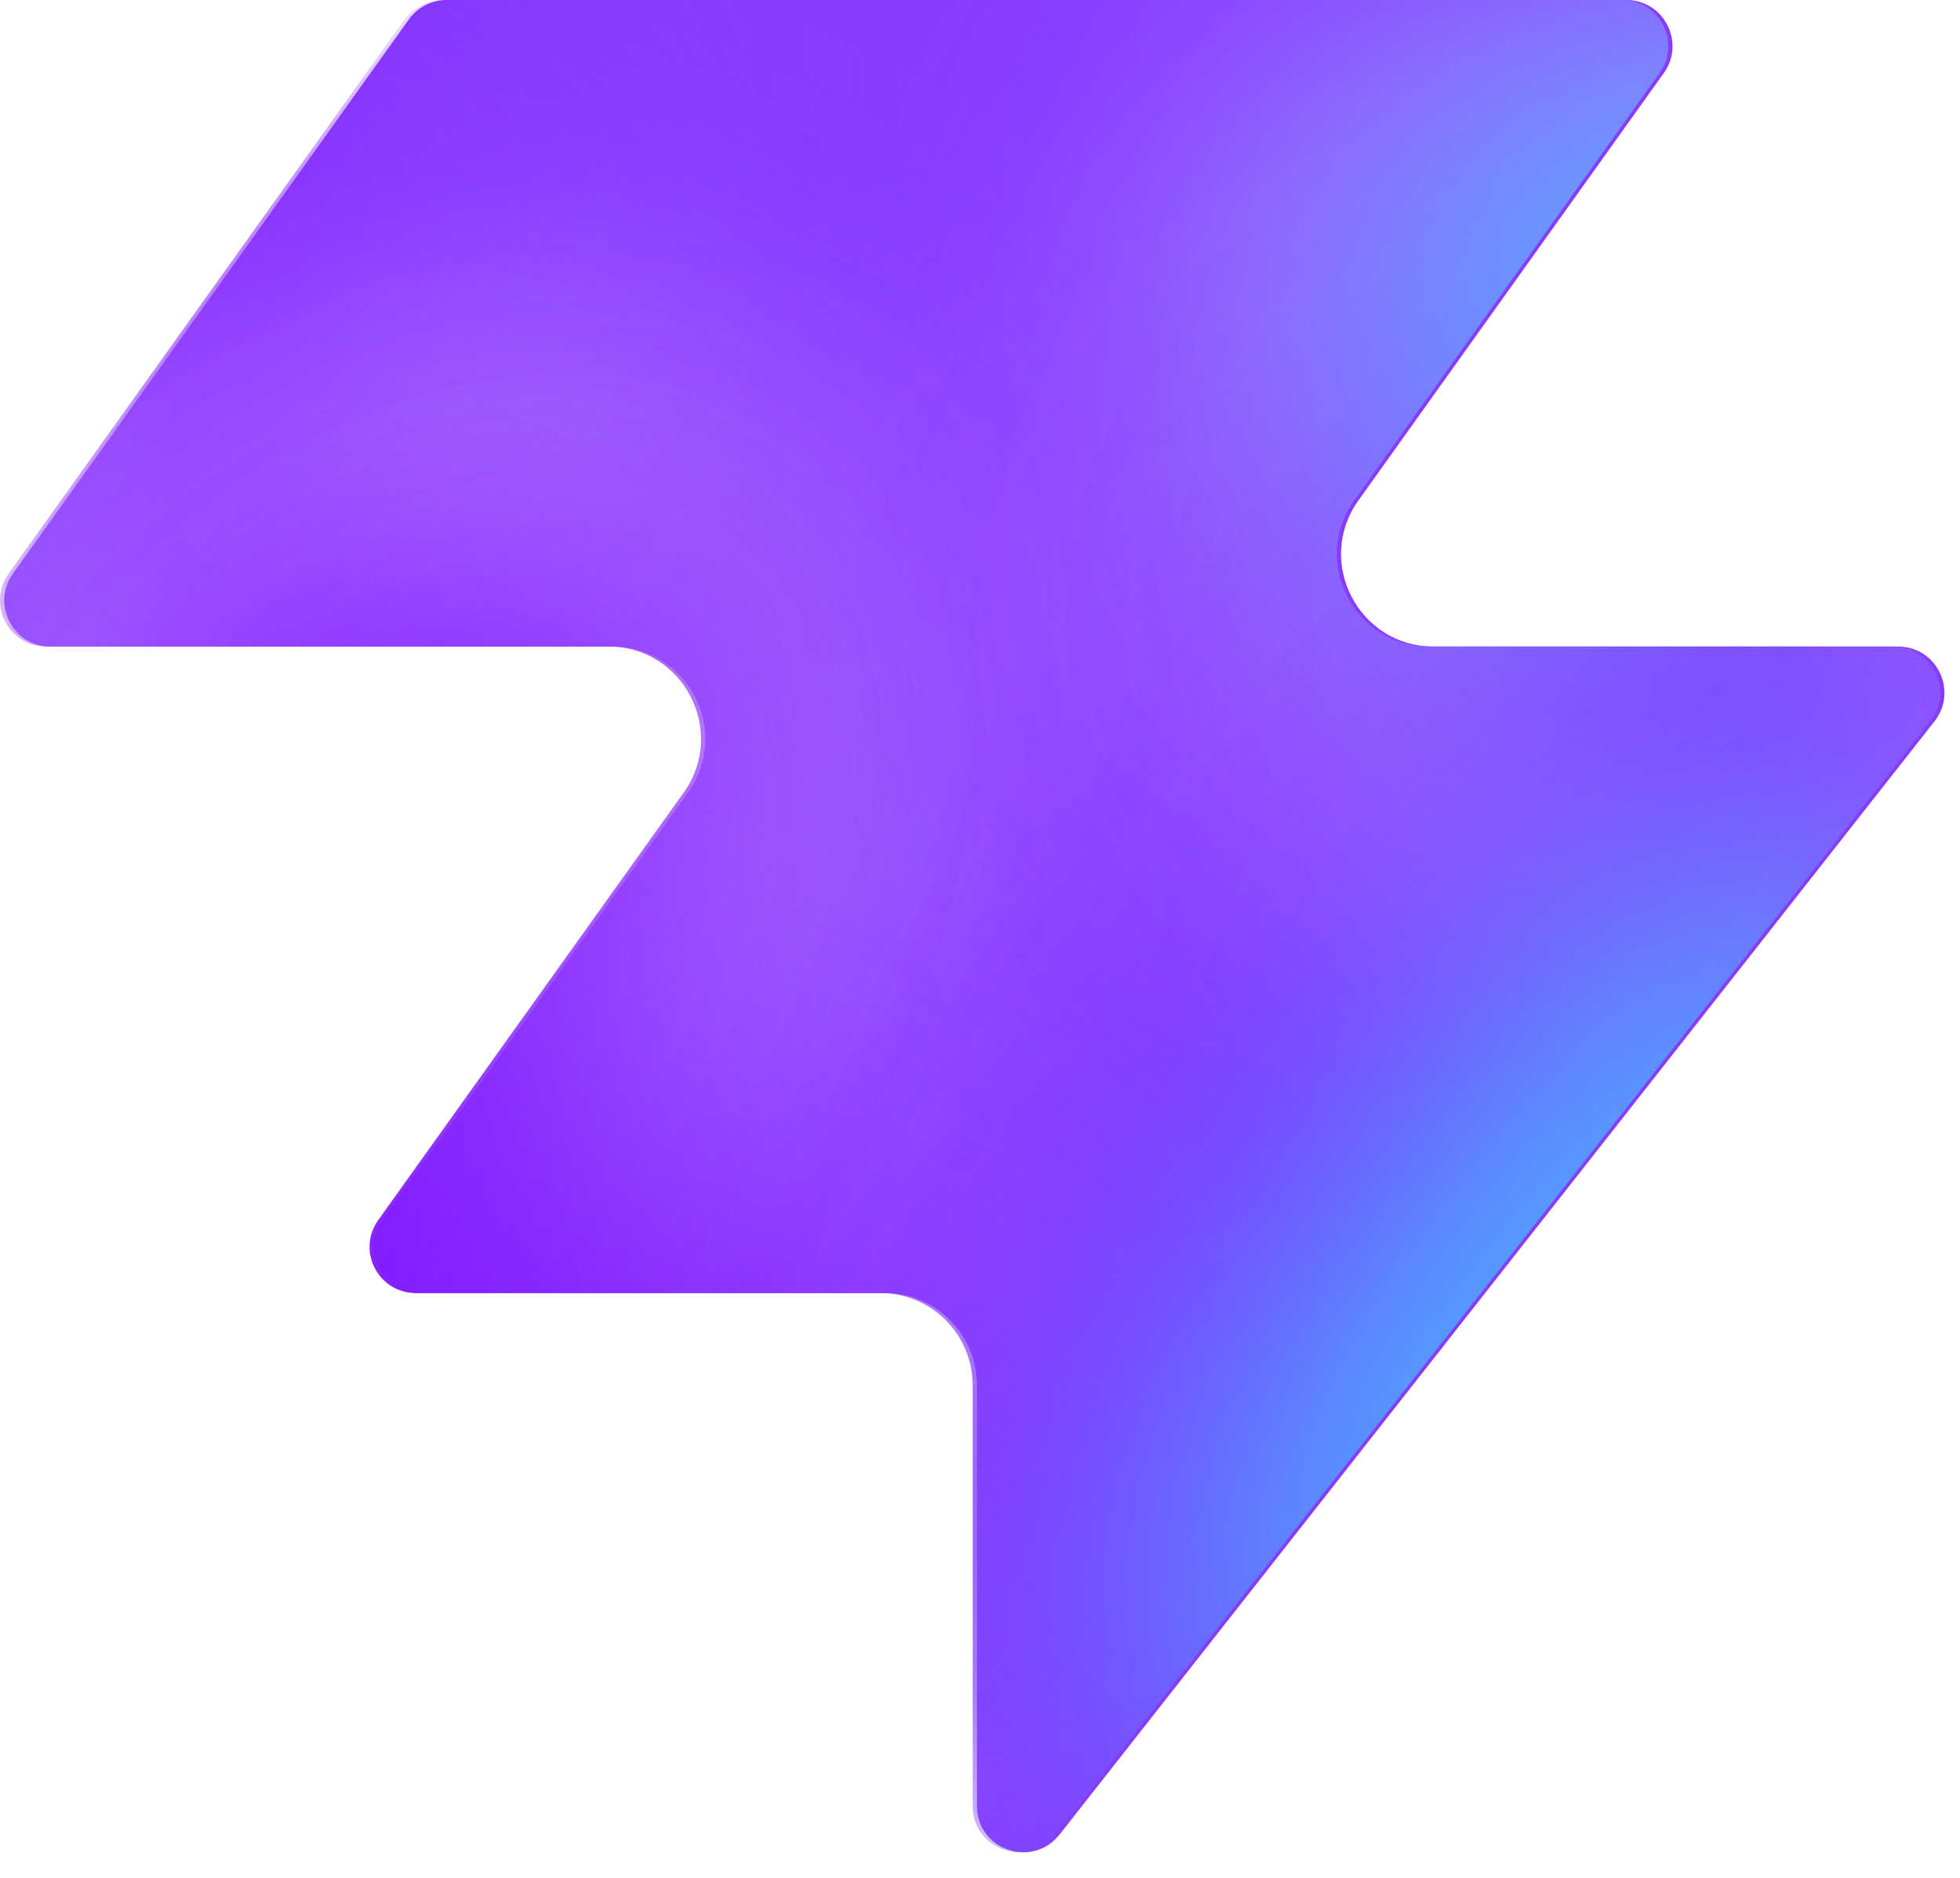
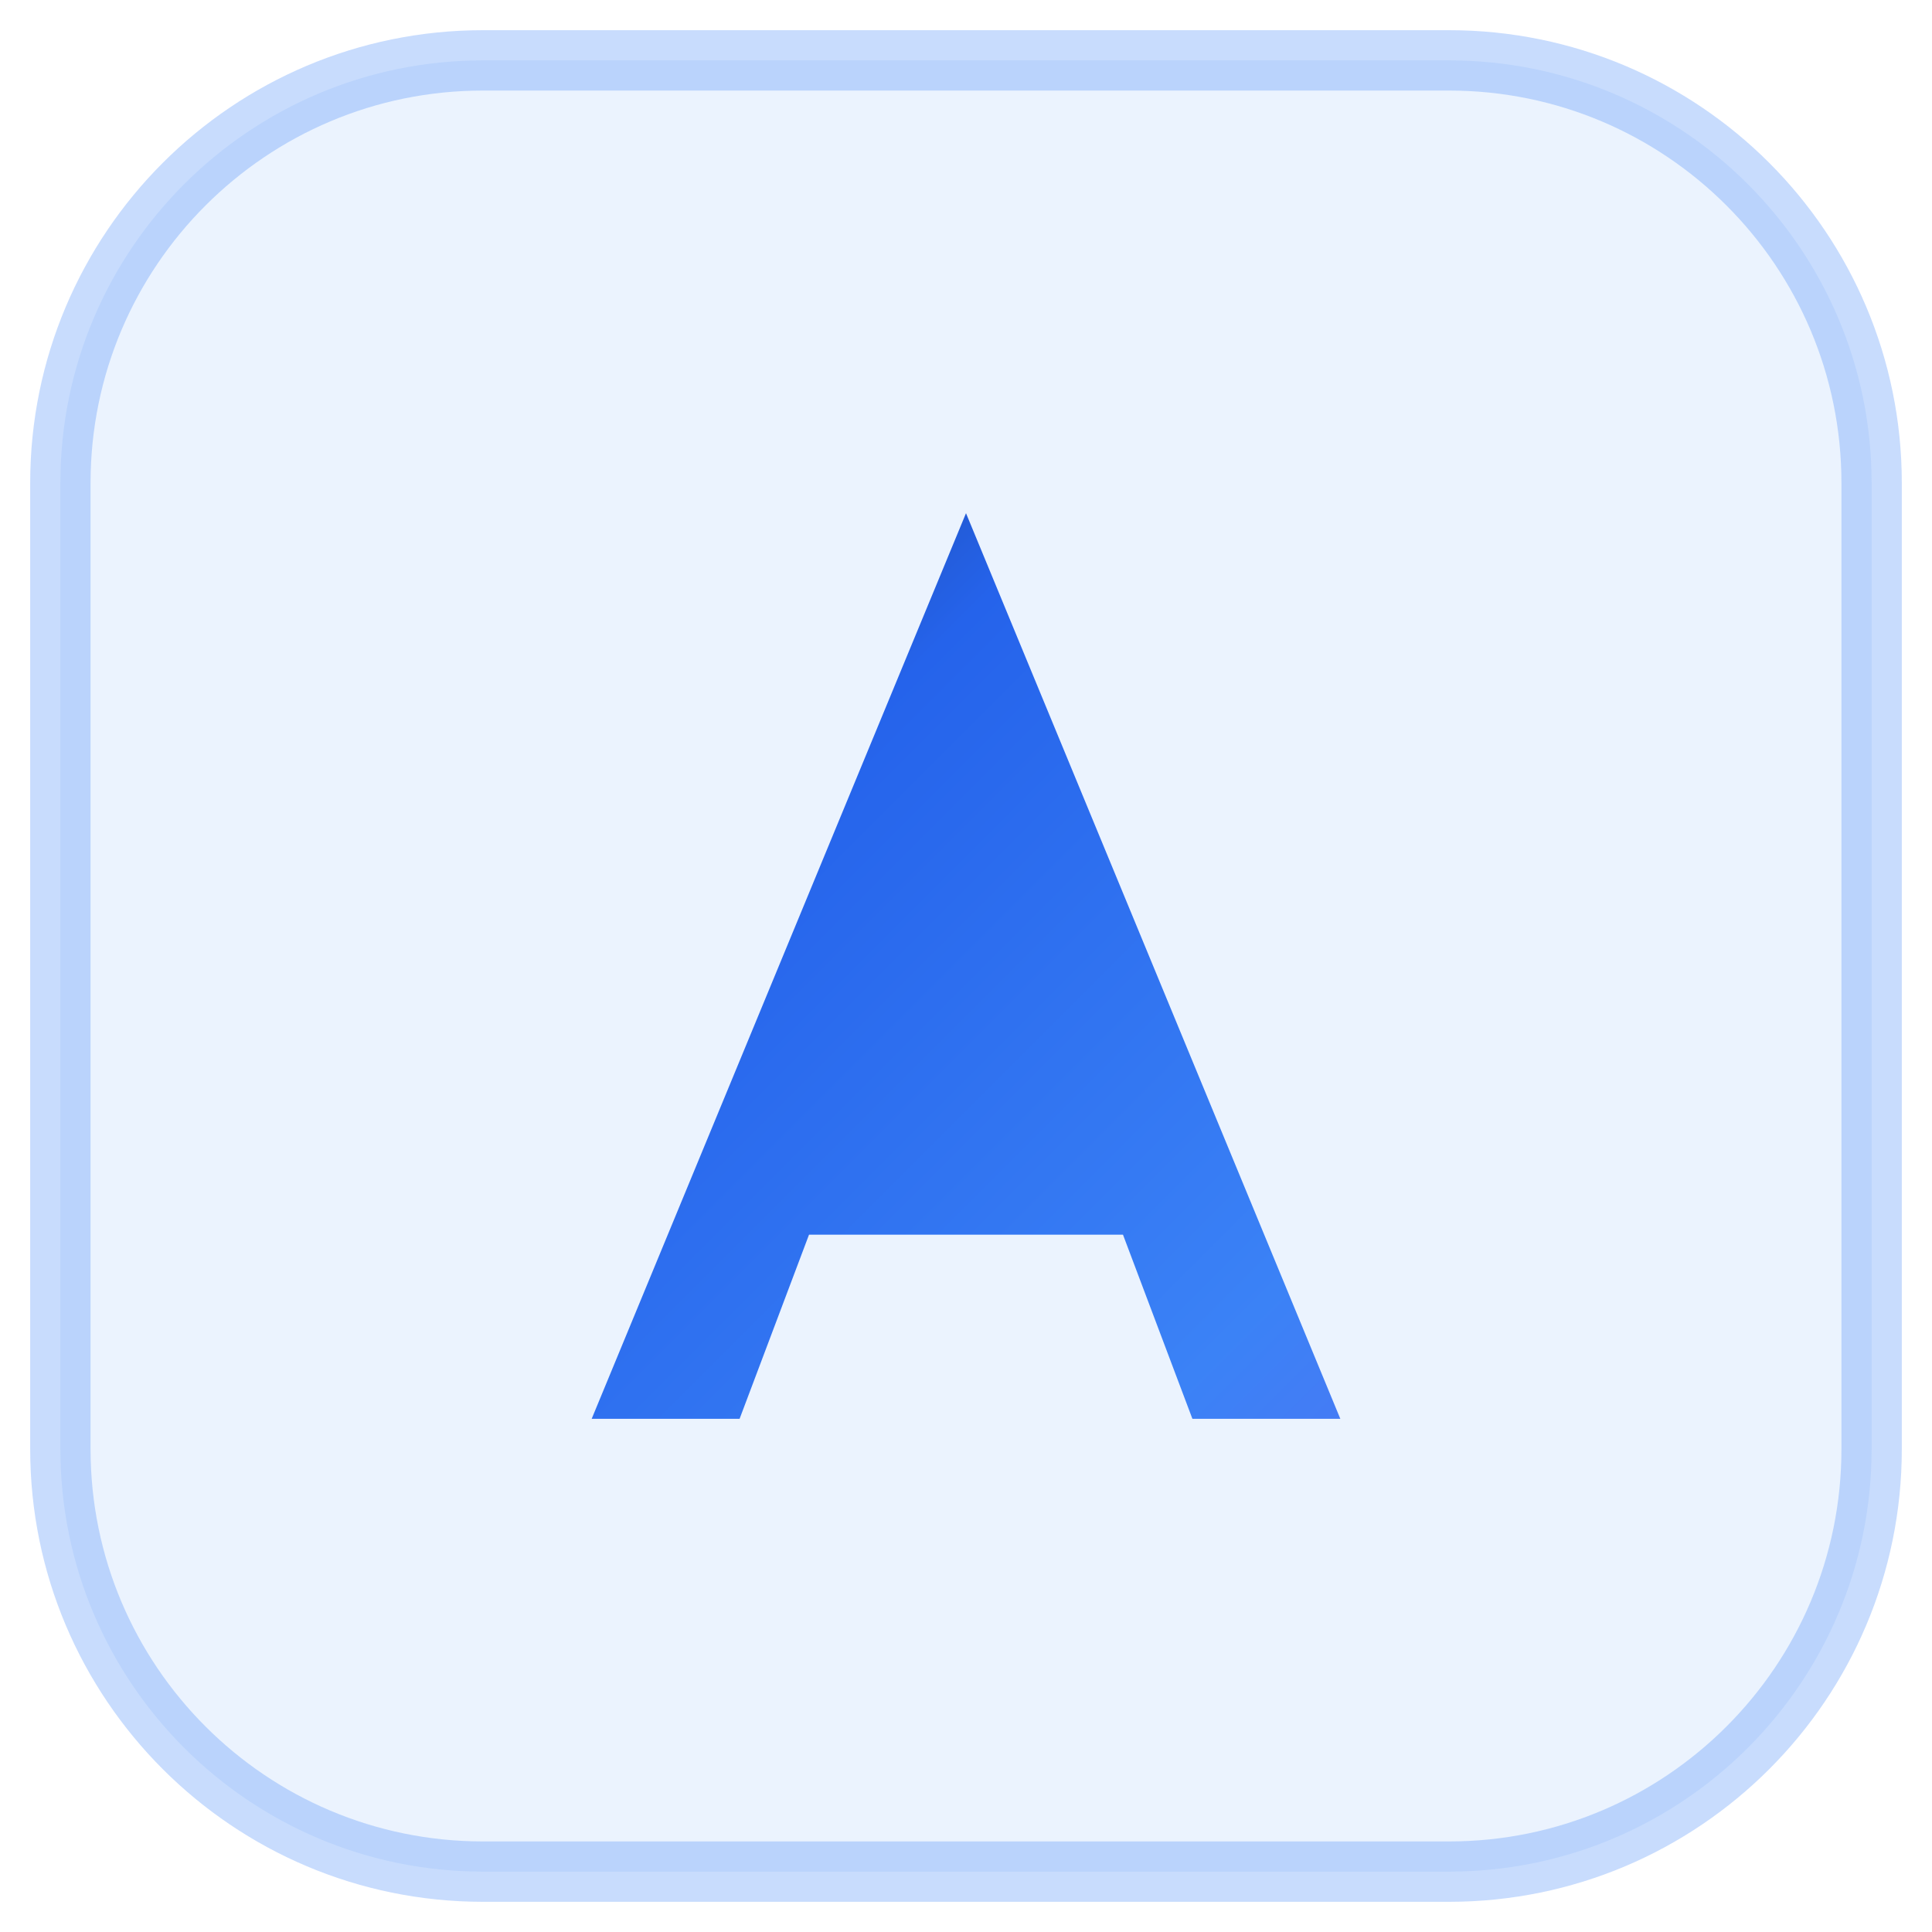
- <svg xmlns="http://www.w3.org/2000/svg" width="48" height="46" fill="none" viewBox="0 0 48 46">
-   <path fill="#863bff" d="M25.946 44.938c-.664.845-2.021.375-2.021-.698V33.937a2.26 2.26 0 0 0-2.262-2.262H10.287c-.92 0-1.456-1.04-.92-1.788l7.48-10.471c1.07-1.497 0-3.578-1.842-3.578H1.237c-.92 0-1.456-1.04-.92-1.788L10.013.474c.214-.297.556-.474.92-.474h28.894c.92 0 1.456 1.04.92 1.788l-7.48 10.471c-1.07 1.498 0 3.579 1.842 3.579h11.377c.943 0 1.473 1.088.89 1.83L25.947 44.94z" style="fill:#863bff;fill:color(display-p3 .525 .23 1);fill-opacity:1" />
-   <mask id="a" width="48" height="46" x="0" y="0" maskUnits="userSpaceOnUse" style="mask-type:alpha">
-     <path fill="#000" d="M25.842 44.938c-.664.844-2.021.375-2.021-.698V33.937a2.26 2.26 0 0 0-2.262-2.262H10.183c-.92 0-1.456-1.04-.92-1.788l7.48-10.471c1.07-1.498 0-3.579-1.842-3.579H1.133c-.92 0-1.456-1.04-.92-1.787L9.91.473c.214-.297.556-.474.92-.474h28.894c.92 0 1.456 1.04.92 1.788l-7.48 10.471c-1.07 1.498 0 3.578 1.842 3.578h11.377c.943 0 1.473 1.088.89 1.832L25.843 44.94z" style="fill:#000;fill-opacity:1" />
-   </mask>
-   <g mask="url(#a)">
-     <g filter="url(#b)">
-       <ellipse cx="5.508" cy="14.704" fill="#ede6ff" rx="5.508" ry="14.704" style="fill:#ede6ff;fill:color(display-p3 .927 .903 1);fill-opacity:1" transform="matrix(.00324 1 1 -.00324 -4.47 31.516)" />
-     </g>
-     <g filter="url(#c)">
-       <ellipse cx="10.399" cy="29.851" fill="#ede6ff" rx="10.399" ry="29.851" style="fill:#ede6ff;fill:color(display-p3 .927 .903 1);fill-opacity:1" transform="matrix(.00324 1 1 -.00324 -39.328 7.883)" />
-     </g>
-     <g filter="url(#d)">
-       <ellipse cx="5.508" cy="30.487" fill="#7e14ff" rx="5.508" ry="30.487" style="fill:#7e14ff;fill:color(display-p3 .492 .077 1);fill-opacity:1" transform="rotate(89.814 -25.913 -14.639)scale(1 -1)" />
-     </g>
-     <g filter="url(#e)">
-       <ellipse cx="5.508" cy="30.599" fill="#7e14ff" rx="5.508" ry="30.599" style="fill:#7e14ff;fill:color(display-p3 .492 .077 1);fill-opacity:1" transform="rotate(89.814 -32.644 -3.334)scale(1 -1)" />
-     </g>
-     <g filter="url(#f)">
-       <ellipse cx="5.508" cy="30.599" fill="#7e14ff" rx="5.508" ry="30.599" style="fill:#7e14ff;fill:color(display-p3 .492 .077 1);fill-opacity:1" transform="matrix(.00324 1 1 -.00324 -34.34 30.47)" />
-     </g>
-     <g filter="url(#g)">
-       <ellipse cx="14.072" cy="22.078" fill="#ede6ff" rx="14.072" ry="22.078" style="fill:#ede6ff;fill:color(display-p3 .927 .903 1);fill-opacity:1" transform="rotate(93.35 24.506 48.493)scale(-1 1)" />
-     </g>
-     <g filter="url(#h)">
-       <ellipse cx="3.47" cy="21.501" fill="#7e14ff" rx="3.47" ry="21.501" style="fill:#7e14ff;fill:color(display-p3 .492 .077 1);fill-opacity:1" transform="rotate(89.009 28.708 47.59)scale(-1 1)" />
-     </g>
-     <g filter="url(#i)">
-       <ellipse cx="3.47" cy="21.501" fill="#7e14ff" rx="3.47" ry="21.501" style="fill:#7e14ff;fill:color(display-p3 .492 .077 1);fill-opacity:1" transform="rotate(89.009 28.708 47.59)scale(-1 1)" />
-     </g>
-     <g filter="url(#j)">
-       <ellipse cx=".387" cy="8.972" fill="#7e14ff" rx="4.407" ry="29.108" style="fill:#7e14ff;fill:color(display-p3 .492 .077 1);fill-opacity:1" transform="rotate(39.51 .387 8.972)" />
-     </g>
-     <g filter="url(#k)">
-       <ellipse cx="47.523" cy="-6.092" fill="#7e14ff" rx="4.407" ry="29.108" style="fill:#7e14ff;fill:color(display-p3 .492 .077 1);fill-opacity:1" transform="rotate(37.892 47.523 -6.092)" />
-     </g>
-     <g filter="url(#l)">
-       <ellipse cx="41.412" cy="6.333" fill="#47bfff" rx="5.971" ry="9.665" style="fill:#47bfff;fill:color(display-p3 .28 .748 1);fill-opacity:1" transform="rotate(37.892 41.412 6.333)" />
-     </g>
-     <g filter="url(#m)">
-       <ellipse cx="-1.879" cy="38.332" fill="#7e14ff" rx="4.407" ry="29.108" style="fill:#7e14ff;fill:color(display-p3 .492 .077 1);fill-opacity:1" transform="rotate(37.892 -1.88 38.332)" />
-     </g>
-     <g filter="url(#n)">
-       <ellipse cx="-1.879" cy="38.332" fill="#7e14ff" rx="4.407" ry="29.108" style="fill:#7e14ff;fill:color(display-p3 .492 .077 1);fill-opacity:1" transform="rotate(37.892 -1.88 38.332)" />
-     </g>
-     <g filter="url(#o)">
-       <ellipse cx="35.651" cy="29.907" fill="#7e14ff" rx="4.407" ry="29.108" style="fill:#7e14ff;fill:color(display-p3 .492 .077 1);fill-opacity:1" transform="rotate(37.892 35.651 29.907)" />
-     </g>
-     <g filter="url(#p)">
-       <ellipse cx="38.418" cy="32.4" fill="#47bfff" rx="5.971" ry="15.297" style="fill:#47bfff;fill:color(display-p3 .28 .748 1);fill-opacity:1" transform="rotate(37.892 38.418 32.4)" />
-     </g>
-   </g>
+ <svg xmlns="http://www.w3.org/2000/svg" viewBox="0 0 32 32" fill="none">
  <defs>
-     <filter id="b" width="60.045" height="41.654" x="-19.77" y="16.149" color-interpolation-filters="sRGB" filterUnits="userSpaceOnUse">
-       <feFlood flood-opacity="0" result="BackgroundImageFix" />
-       <feBlend in="SourceGraphic" in2="BackgroundImageFix" result="shape" />
-       <feGaussianBlur result="effect1_foregroundBlur_2002_17158" stdDeviation="7.659" />
-     </filter>
-     <filter id="c" width="90.34" height="51.437" x="-54.613" y="-7.533" color-interpolation-filters="sRGB" filterUnits="userSpaceOnUse">
-       <feFlood flood-opacity="0" result="BackgroundImageFix" />
-       <feBlend in="SourceGraphic" in2="BackgroundImageFix" result="shape" />
-       <feGaussianBlur result="effect1_foregroundBlur_2002_17158" stdDeviation="7.659" />
-     </filter>
-     <filter id="d" width="79.355" height="29.4" x="-49.64" y="2.03" color-interpolation-filters="sRGB" filterUnits="userSpaceOnUse">
-       <feFlood flood-opacity="0" result="BackgroundImageFix" />
-       <feBlend in="SourceGraphic" in2="BackgroundImageFix" result="shape" />
-       <feGaussianBlur result="effect1_foregroundBlur_2002_17158" stdDeviation="4.596" />
-     </filter>
-     <filter id="e" width="79.579" height="29.4" x="-45.045" y="20.029" color-interpolation-filters="sRGB" filterUnits="userSpaceOnUse">
-       <feFlood flood-opacity="0" result="BackgroundImageFix" />
-       <feBlend in="SourceGraphic" in2="BackgroundImageFix" result="shape" />
-       <feGaussianBlur result="effect1_foregroundBlur_2002_17158" stdDeviation="4.596" />
-     </filter>
-     <filter id="f" width="79.579" height="29.4" x="-43.513" y="21.178" color-interpolation-filters="sRGB" filterUnits="userSpaceOnUse">
-       <feFlood flood-opacity="0" result="BackgroundImageFix" />
-       <feBlend in="SourceGraphic" in2="BackgroundImageFix" result="shape" />
-       <feGaussianBlur result="effect1_foregroundBlur_2002_17158" stdDeviation="4.596" />
-     </filter>
-     <filter id="g" width="74.749" height="58.852" x="15.756" y="-17.901" color-interpolation-filters="sRGB" filterUnits="userSpaceOnUse">
-       <feFlood flood-opacity="0" result="BackgroundImageFix" />
-       <feBlend in="SourceGraphic" in2="BackgroundImageFix" result="shape" />
-       <feGaussianBlur result="effect1_foregroundBlur_2002_17158" stdDeviation="7.659" />
-     </filter>
-     <filter id="h" width="61.377" height="25.362" x="23.548" y="2.284" color-interpolation-filters="sRGB" filterUnits="userSpaceOnUse">
-       <feFlood flood-opacity="0" result="BackgroundImageFix" />
-       <feBlend in="SourceGraphic" in2="BackgroundImageFix" result="shape" />
-       <feGaussianBlur result="effect1_foregroundBlur_2002_17158" stdDeviation="4.596" />
-     </filter>
-     <filter id="i" width="61.377" height="25.362" x="23.548" y="2.284" color-interpolation-filters="sRGB" filterUnits="userSpaceOnUse">
-       <feFlood flood-opacity="0" result="BackgroundImageFix" />
-       <feBlend in="SourceGraphic" in2="BackgroundImageFix" result="shape" />
-       <feGaussianBlur result="effect1_foregroundBlur_2002_17158" stdDeviation="4.596" />
-     </filter>
-     <filter id="j" width="56.045" height="63.649" x="-27.636" y="-22.853" color-interpolation-filters="sRGB" filterUnits="userSpaceOnUse">
-       <feFlood flood-opacity="0" result="BackgroundImageFix" />
-       <feBlend in="SourceGraphic" in2="BackgroundImageFix" result="shape" />
-       <feGaussianBlur result="effect1_foregroundBlur_2002_17158" stdDeviation="4.596" />
-     </filter>
-     <filter id="k" width="54.814" height="64.646" x="20.116" y="-38.415" color-interpolation-filters="sRGB" filterUnits="userSpaceOnUse">
-       <feFlood flood-opacity="0" result="BackgroundImageFix" />
-       <feBlend in="SourceGraphic" in2="BackgroundImageFix" result="shape" />
-       <feGaussianBlur result="effect1_foregroundBlur_2002_17158" stdDeviation="4.596" />
-     </filter>
-     <filter id="l" width="33.541" height="35.313" x="24.641" y="-11.323" color-interpolation-filters="sRGB" filterUnits="userSpaceOnUse">
-       <feFlood flood-opacity="0" result="BackgroundImageFix" />
-       <feBlend in="SourceGraphic" in2="BackgroundImageFix" result="shape" />
-       <feGaussianBlur result="effect1_foregroundBlur_2002_17158" stdDeviation="4.596" />
-     </filter>
-     <filter id="m" width="54.814" height="64.646" x="-29.286" y="6.009" color-interpolation-filters="sRGB" filterUnits="userSpaceOnUse">
-       <feFlood flood-opacity="0" result="BackgroundImageFix" />
-       <feBlend in="SourceGraphic" in2="BackgroundImageFix" result="shape" />
-       <feGaussianBlur result="effect1_foregroundBlur_2002_17158" stdDeviation="4.596" />
-     </filter>
-     <filter id="n" width="54.814" height="64.646" x="-29.286" y="6.009" color-interpolation-filters="sRGB" filterUnits="userSpaceOnUse">
-       <feFlood flood-opacity="0" result="BackgroundImageFix" />
-       <feBlend in="SourceGraphic" in2="BackgroundImageFix" result="shape" />
-       <feGaussianBlur result="effect1_foregroundBlur_2002_17158" stdDeviation="4.596" />
-     </filter>
-     <filter id="o" width="54.814" height="64.646" x="8.244" y="-2.416" color-interpolation-filters="sRGB" filterUnits="userSpaceOnUse">
-       <feFlood flood-opacity="0" result="BackgroundImageFix" />
-       <feBlend in="SourceGraphic" in2="BackgroundImageFix" result="shape" />
-       <feGaussianBlur result="effect1_foregroundBlur_2002_17158" stdDeviation="4.596" />
-     </filter>
-     <filter id="p" width="39.409" height="43.623" x="18.713" y="10.588" color-interpolation-filters="sRGB" filterUnits="userSpaceOnUse">
-       <feFlood flood-opacity="0" result="BackgroundImageFix" />
-       <feBlend in="SourceGraphic" in2="BackgroundImageFix" result="shape" />
-       <feGaussianBlur result="effect1_foregroundBlur_2002_17158" stdDeviation="4.596" />
-     </filter>
+     <linearGradient id="aGrad" x1="4" y1="4" x2="28" y2="28" gradientUnits="userSpaceOnUse">
+       <stop offset="0%" stop-color="#0f172a" />
+       <stop offset="38%" stop-color="#2563eb" />
+       <stop offset="72%" stop-color="#3b82f6" />
+       <stop offset="100%" stop-color="#6366f1" />
+     </linearGradient>
  </defs>
+   <rect x="1" y="1" width="30" height="30" rx="7" fill="rgba(59, 130, 246, 0.1)" stroke="rgba(59, 130, 246, 0.28)" stroke-width="1" />
+   <path fill="url(#aGrad)" d="M16 8.5 22.2 23.5h-2.45l-1.15-3.05h-5.2L12.25 23.5H9.8L16 8.5Zm-1.05 8.35L14.1 14.2h3.8l-.85 2.65h-3.9Z" />
</svg>
